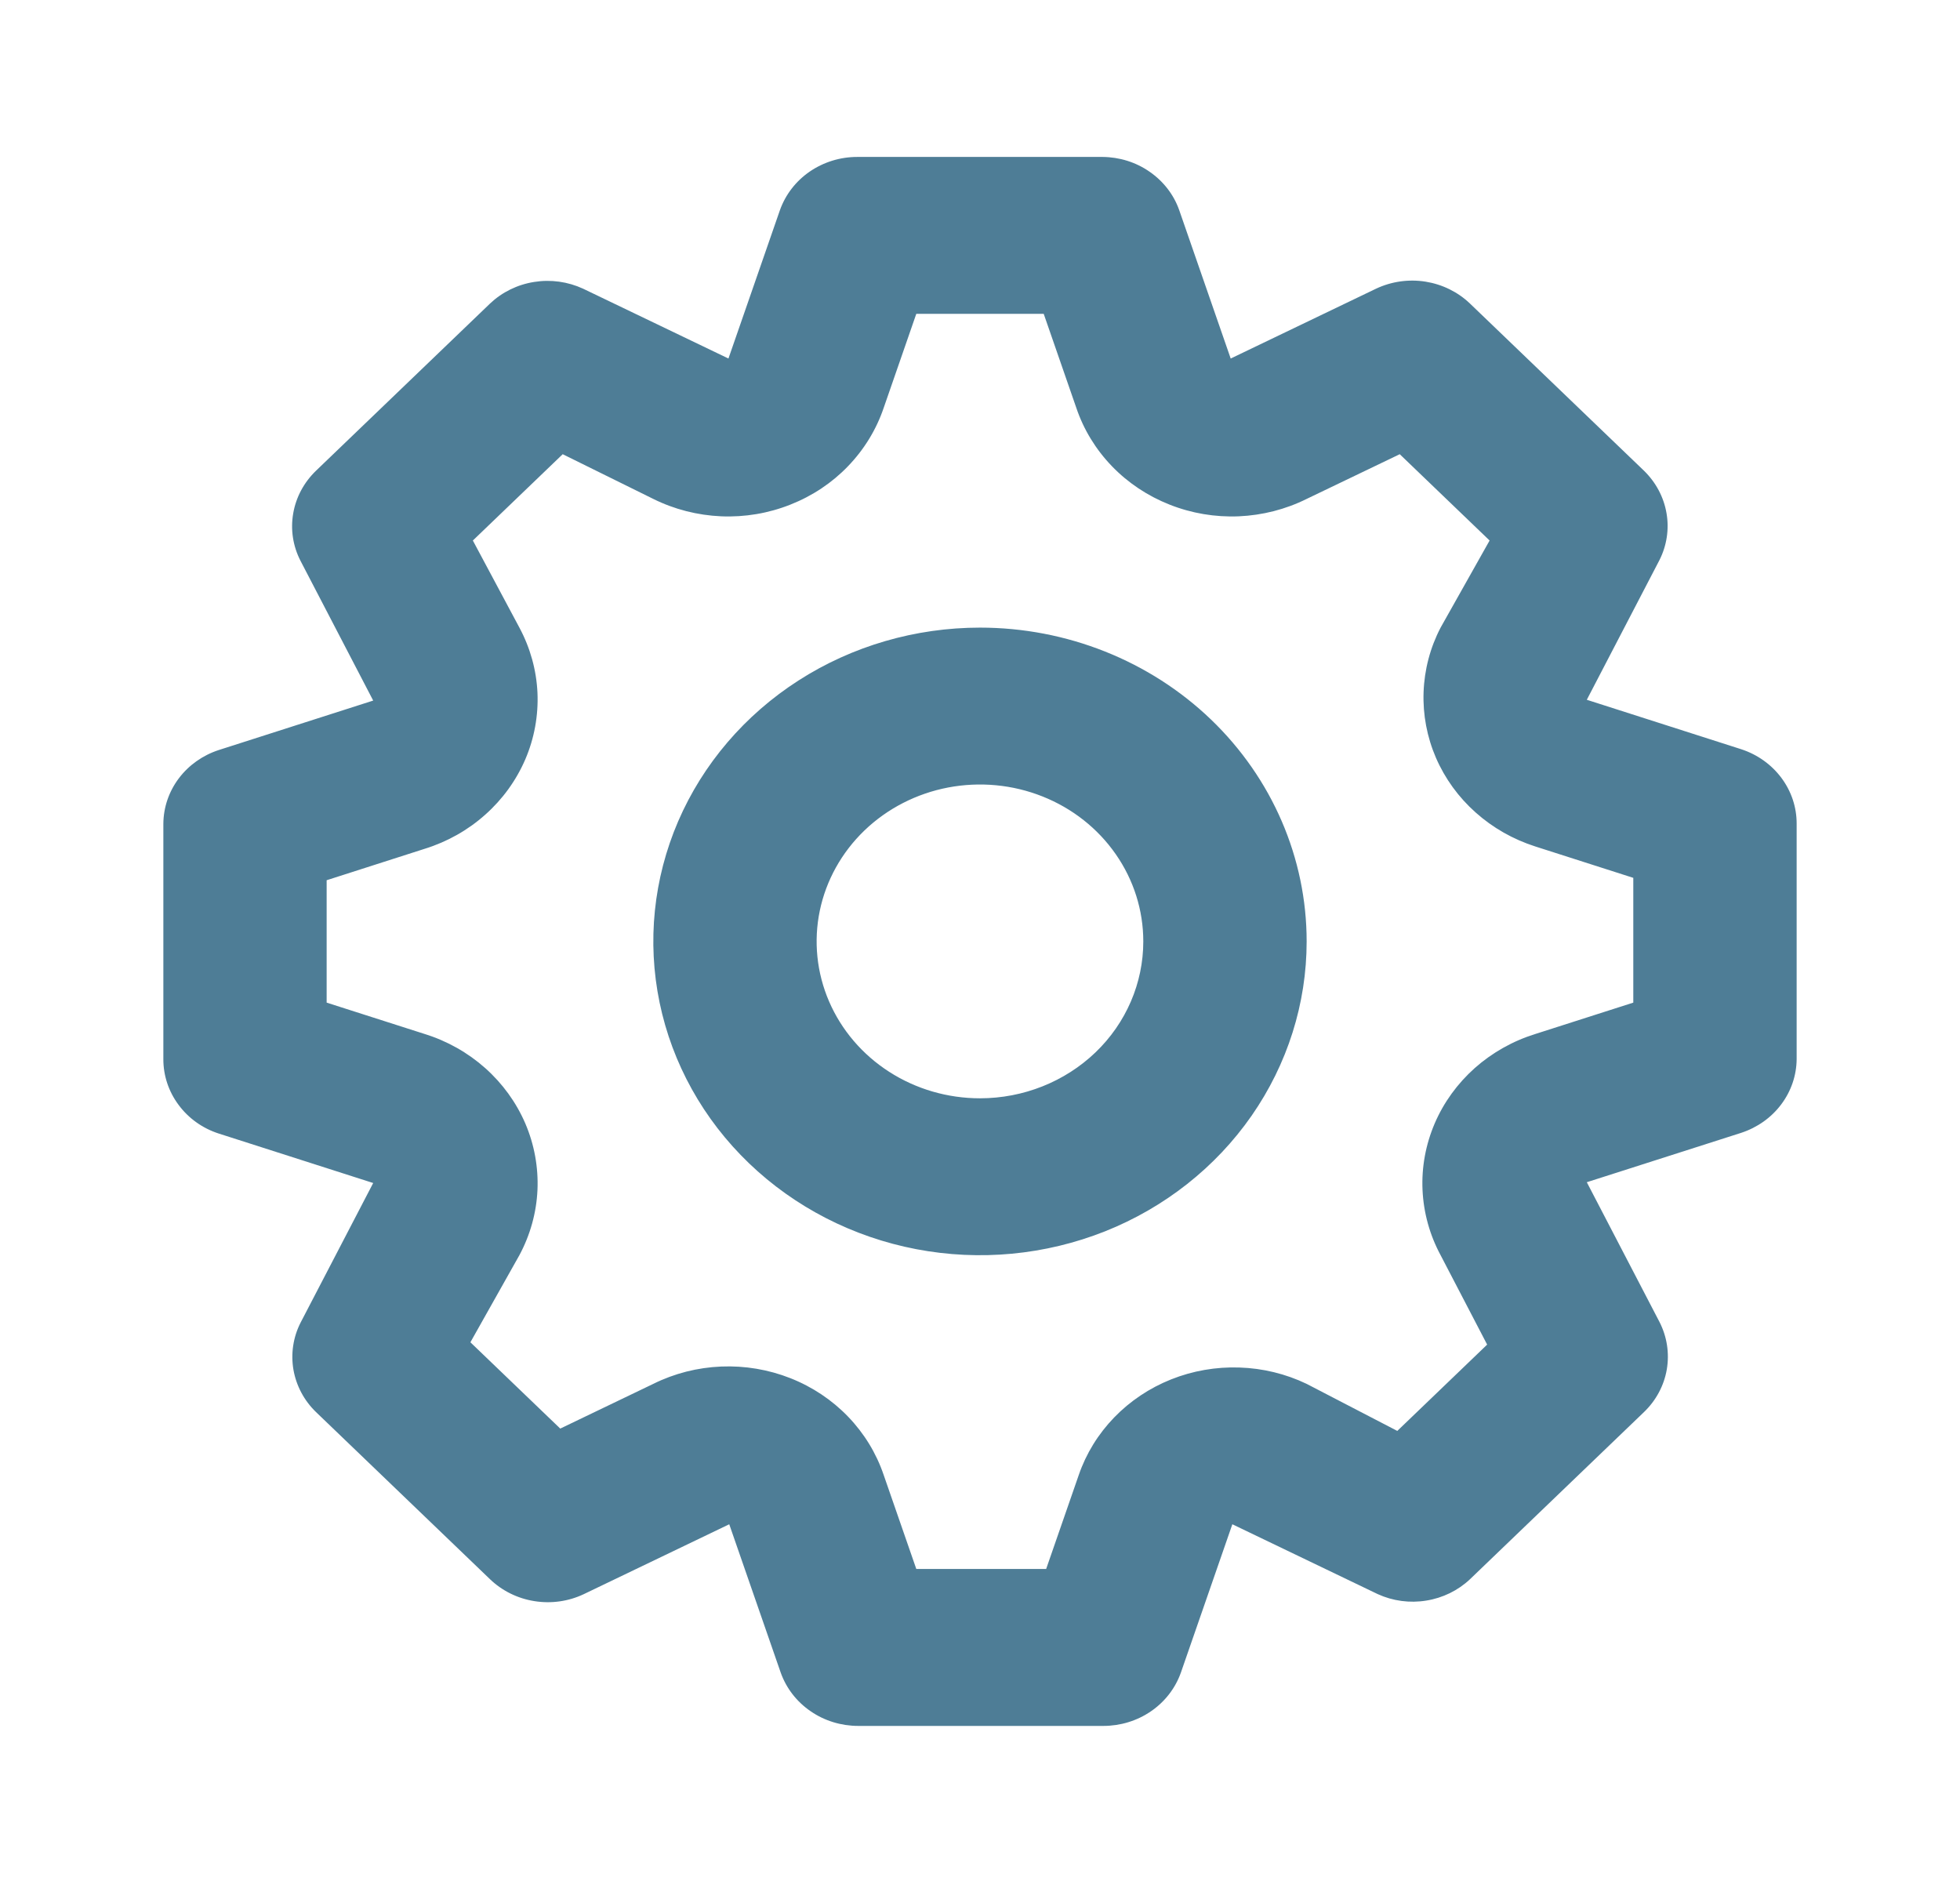
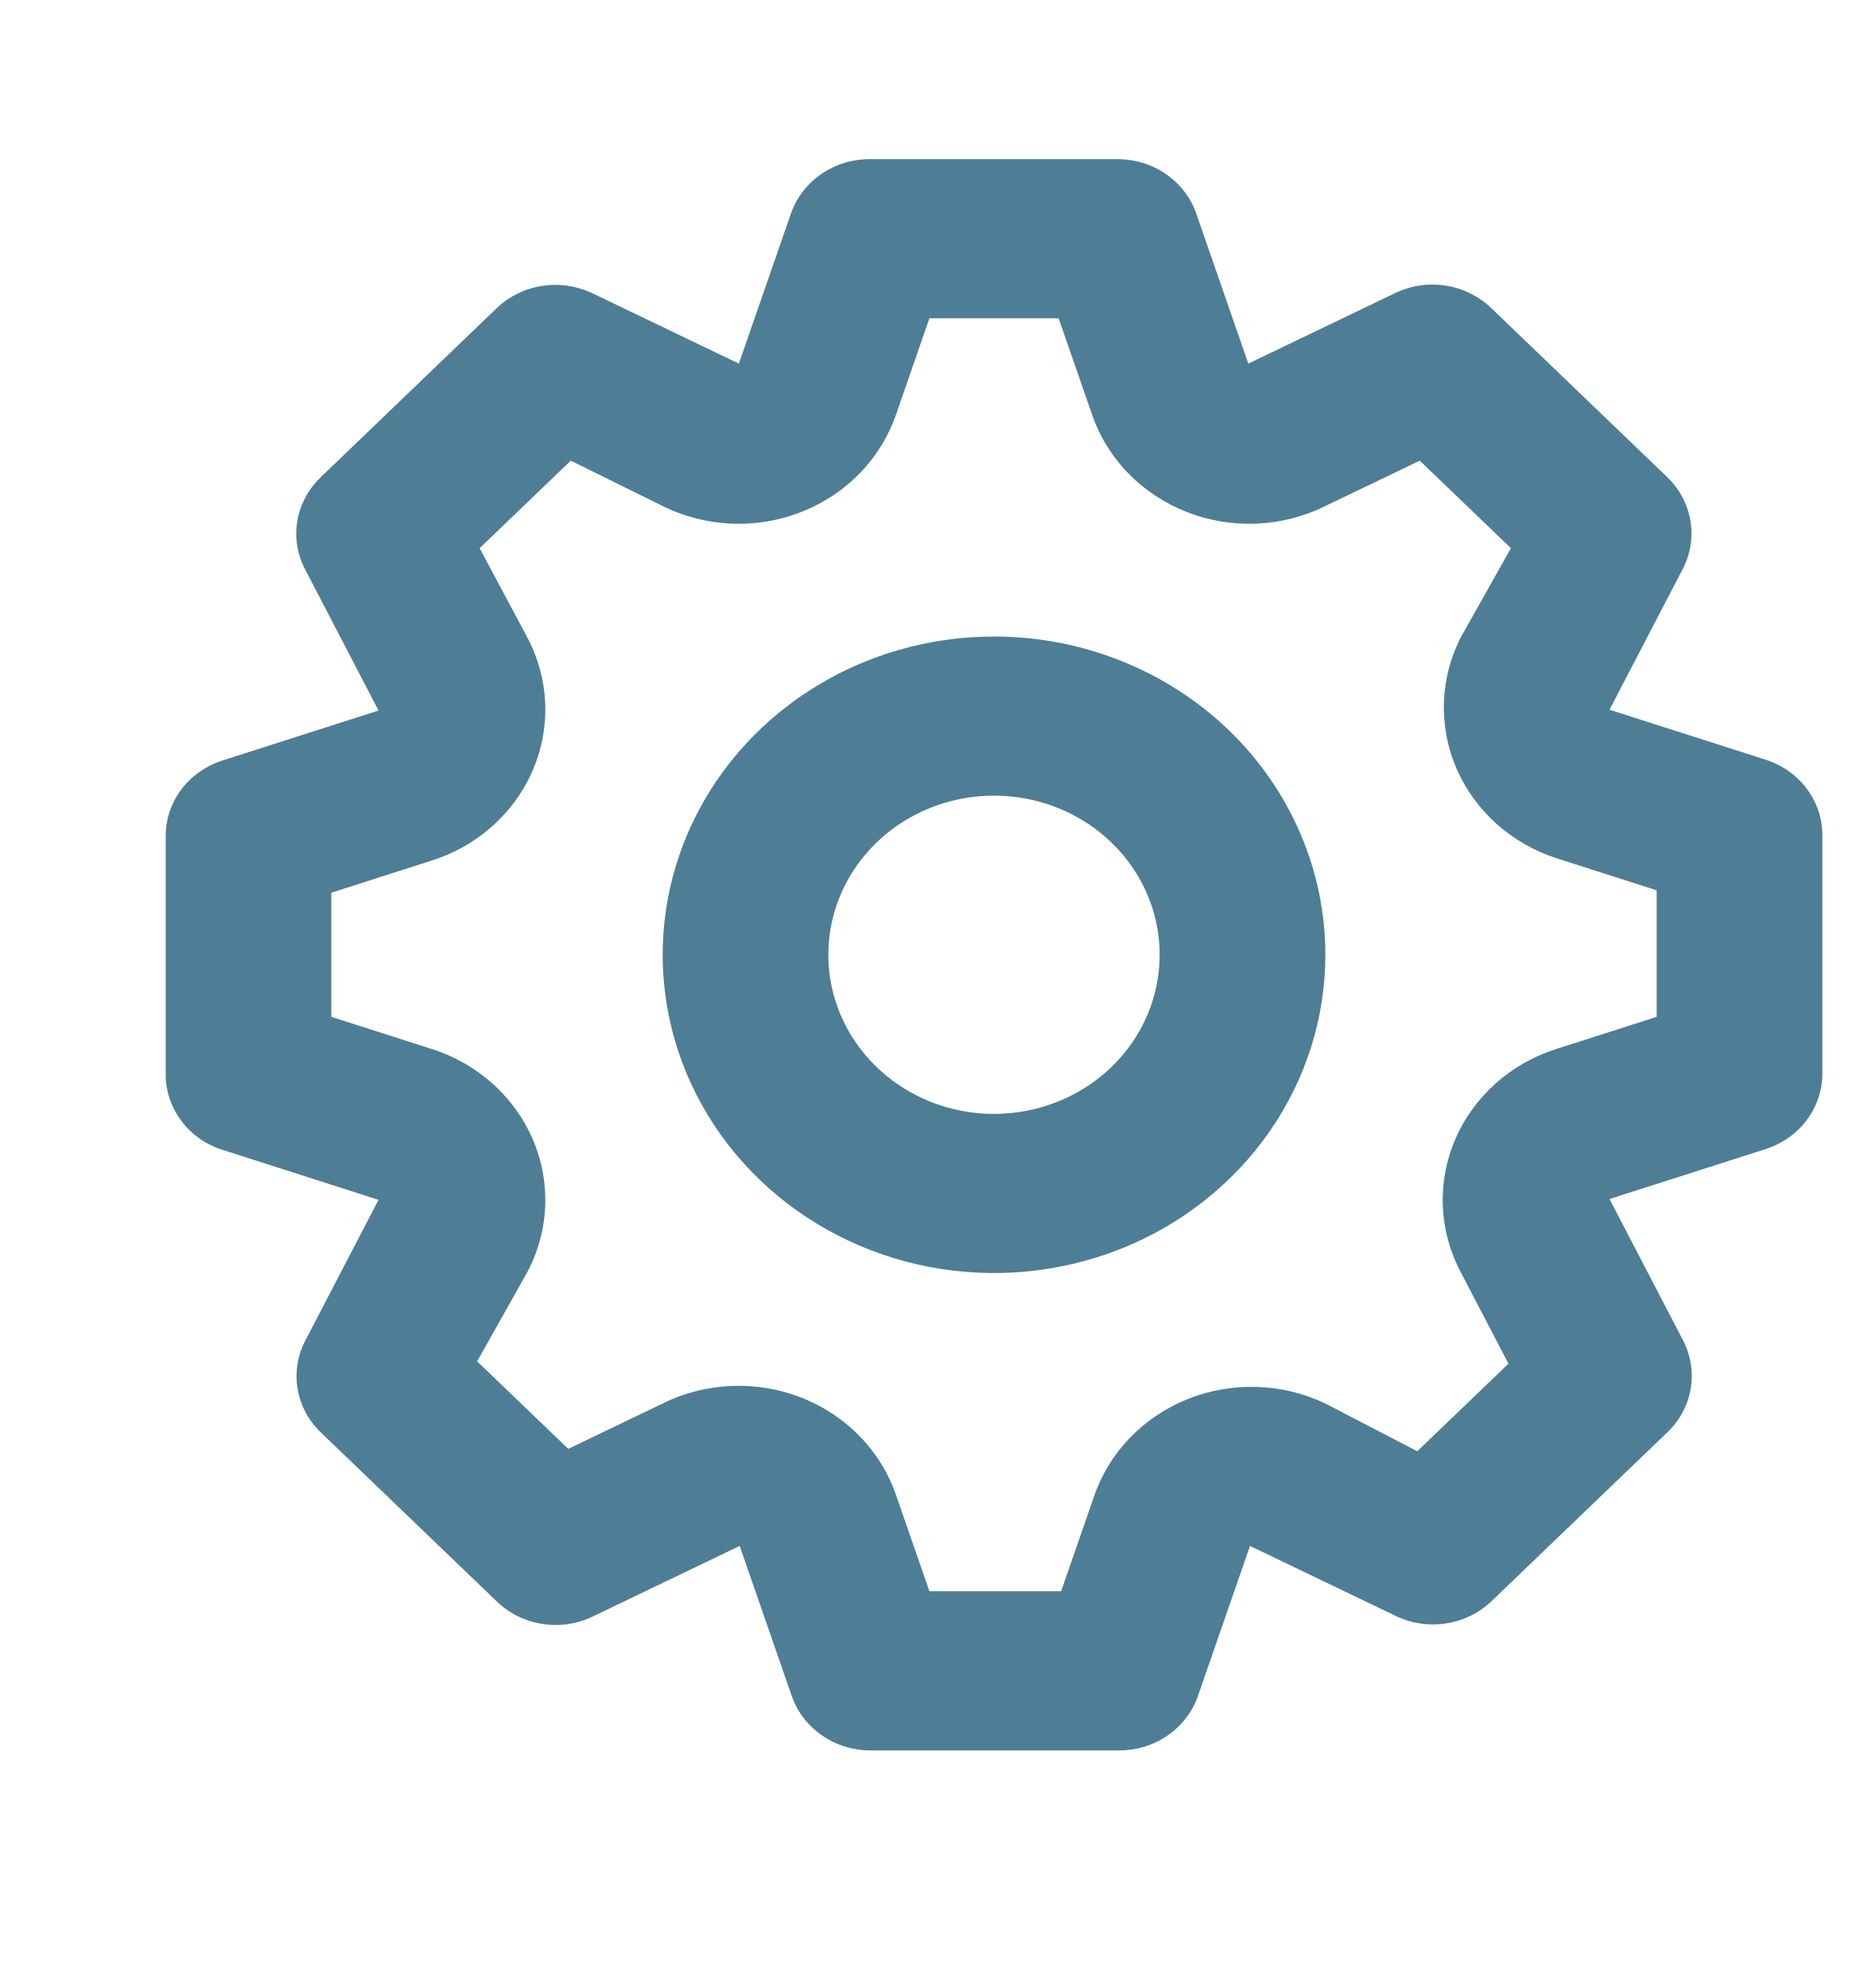
- <svg xmlns="http://www.w3.org/2000/svg" width="32" height="31" viewBox="0 0 32 31" fill="none">
+ <svg xmlns="http://www.w3.org/2000/svg" width="30" height="32" viewBox="0 0 30 32" fill="none">
  <path d="M28.427 12.231L25.907 11.424L27.093 9.144C27.213 8.906 27.254 8.637 27.208 8.376C27.163 8.114 27.034 7.873 26.84 7.684L24 4.956C23.803 4.767 23.549 4.642 23.274 4.598C22.999 4.554 22.716 4.595 22.466 4.713L20.093 5.853L19.253 3.432C19.165 3.18 18.996 2.961 18.771 2.805C18.547 2.648 18.277 2.564 18 2.562H14C13.72 2.561 13.448 2.645 13.22 2.801C12.993 2.957 12.823 3.178 12.733 3.432L11.893 5.853L9.52 4.713C9.271 4.598 8.992 4.559 8.72 4.603C8.447 4.646 8.196 4.77 8 4.956L5.16 7.684C4.963 7.874 4.832 8.117 4.787 8.382C4.741 8.646 4.783 8.917 4.907 9.157L6.093 11.437L3.573 12.244C3.311 12.329 3.082 12.491 2.92 12.706C2.757 12.922 2.669 13.181 2.667 13.448V17.29C2.666 17.558 2.753 17.82 2.916 18.038C3.078 18.257 3.308 18.421 3.573 18.506L6.093 19.313L4.907 21.593C4.786 21.831 4.746 22.1 4.791 22.362C4.837 22.623 4.965 22.865 5.16 23.053L8 25.781C8.197 25.97 8.451 26.096 8.726 26.139C9.001 26.183 9.283 26.143 9.533 26.024L11.906 24.884L12.746 27.305C12.836 27.559 13.006 27.78 13.234 27.936C13.461 28.093 13.734 28.176 14.013 28.176H18.013C18.293 28.176 18.565 28.093 18.793 27.936C19.02 27.78 19.19 27.559 19.28 27.305L20.12 24.884L22.493 26.024C22.74 26.137 23.017 26.174 23.286 26.13C23.556 26.087 23.805 25.965 24 25.781L26.84 23.053C27.037 22.864 27.168 22.62 27.213 22.356C27.258 22.091 27.216 21.82 27.093 21.58L25.907 19.3L28.427 18.494C28.689 18.408 28.918 18.247 29.08 18.031C29.243 17.815 29.331 17.556 29.333 17.29V13.448C29.334 13.179 29.247 12.917 29.084 12.699C28.921 12.48 28.691 12.317 28.427 12.231ZM26.666 16.368L25.067 16.88C24.699 16.994 24.361 17.185 24.077 17.437C23.794 17.69 23.57 17.998 23.423 18.342C23.276 18.686 23.208 19.056 23.225 19.427C23.242 19.798 23.342 20.161 23.52 20.491L24.28 21.951L22.813 23.36L21.333 22.592C20.991 22.428 20.617 22.337 20.235 22.325C19.853 22.312 19.473 22.378 19.12 22.519C18.767 22.66 18.45 22.872 18.19 23.141C17.93 23.41 17.733 23.729 17.613 24.078L17.08 25.614H14.96L14.427 24.078C14.307 23.724 14.109 23.4 13.846 23.127C13.584 22.855 13.262 22.64 12.904 22.499C12.547 22.358 12.161 22.293 11.775 22.309C11.388 22.325 11.01 22.421 10.666 22.592L9.147 23.322L7.68 21.913L8.48 20.491C8.657 20.161 8.758 19.798 8.775 19.427C8.791 19.056 8.724 18.686 8.577 18.342C8.429 17.998 8.206 17.69 7.922 17.437C7.639 17.185 7.301 16.994 6.933 16.88L5.333 16.368V14.37L6.933 13.857C7.301 13.743 7.639 13.553 7.922 13.3C8.206 13.048 8.429 12.739 8.577 12.395C8.724 12.052 8.791 11.681 8.775 11.31C8.758 10.939 8.657 10.576 8.48 10.246L7.72 8.824L9.187 7.415L10.666 8.145C11.01 8.316 11.388 8.412 11.775 8.429C12.161 8.445 12.547 8.38 12.904 8.238C13.262 8.097 13.584 7.883 13.846 7.61C14.109 7.337 14.307 7.013 14.427 6.66L14.96 5.123H17.04L17.573 6.66C17.692 7.013 17.89 7.337 18.153 7.61C18.416 7.883 18.738 8.097 19.095 8.238C19.453 8.38 19.838 8.445 20.225 8.429C20.611 8.412 20.989 8.316 21.333 8.145L22.853 7.415L24.32 8.824L23.52 10.246C23.349 10.574 23.255 10.934 23.242 11.301C23.229 11.667 23.298 12.033 23.444 12.371C23.591 12.71 23.812 13.015 24.092 13.264C24.372 13.514 24.704 13.703 25.067 13.819L26.666 14.331V16.368ZM16 10.246C14.945 10.246 13.914 10.546 13.037 11.109C12.16 11.672 11.476 12.472 11.072 13.408C10.669 14.344 10.563 15.374 10.769 16.368C10.975 17.362 11.483 18.275 12.229 18.991C12.975 19.707 13.925 20.195 14.959 20.393C15.994 20.591 17.066 20.489 18.041 20.102C19.015 19.714 19.848 19.057 20.434 18.215C21.02 17.372 21.333 16.382 21.333 15.369C21.333 14.01 20.771 12.707 19.771 11.746C18.771 10.786 17.414 10.246 16 10.246ZM16 17.93C15.472 17.93 14.957 17.78 14.518 17.498C14.08 17.217 13.738 16.817 13.536 16.349C13.334 15.881 13.281 15.366 13.384 14.869C13.487 14.372 13.741 13.916 14.114 13.557C14.487 13.199 14.962 12.955 15.48 12.856C15.997 12.758 16.533 12.808 17.02 13.002C17.508 13.196 17.924 13.524 18.217 13.946C18.51 14.367 18.666 14.862 18.666 15.369C18.666 16.048 18.386 16.7 17.886 17.18C17.385 17.66 16.707 17.93 16 17.93Z" fill="#4E7D96" />
</svg>
